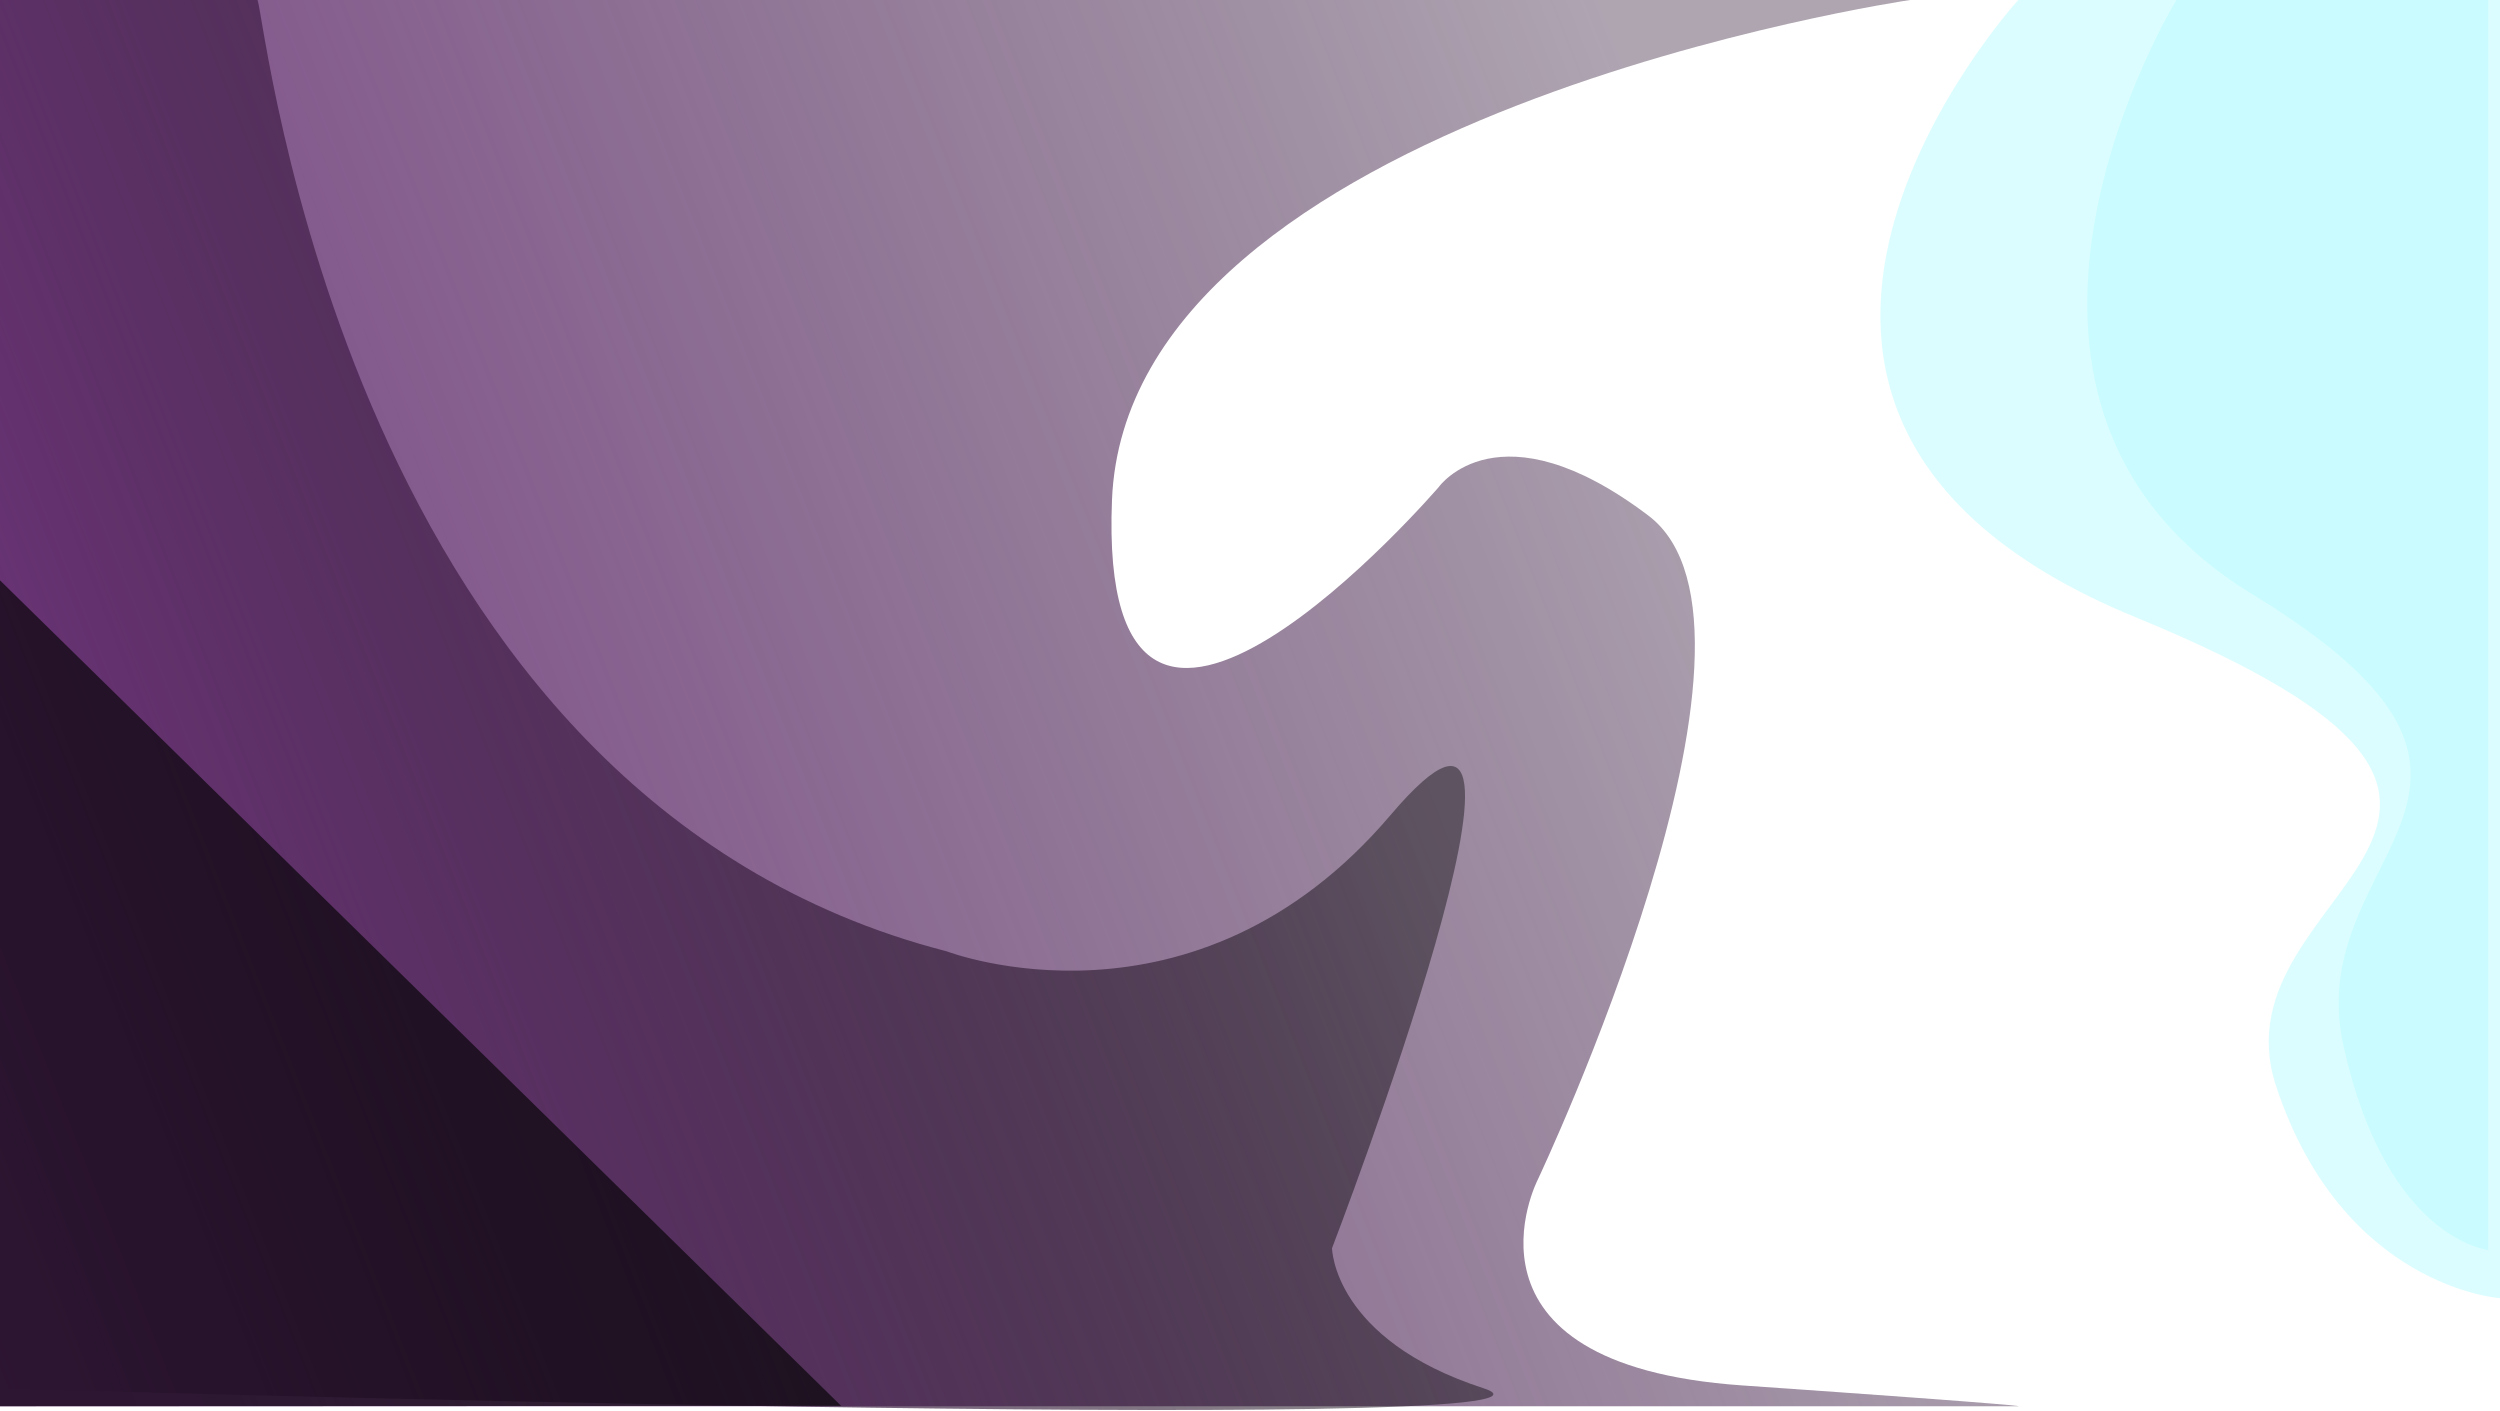
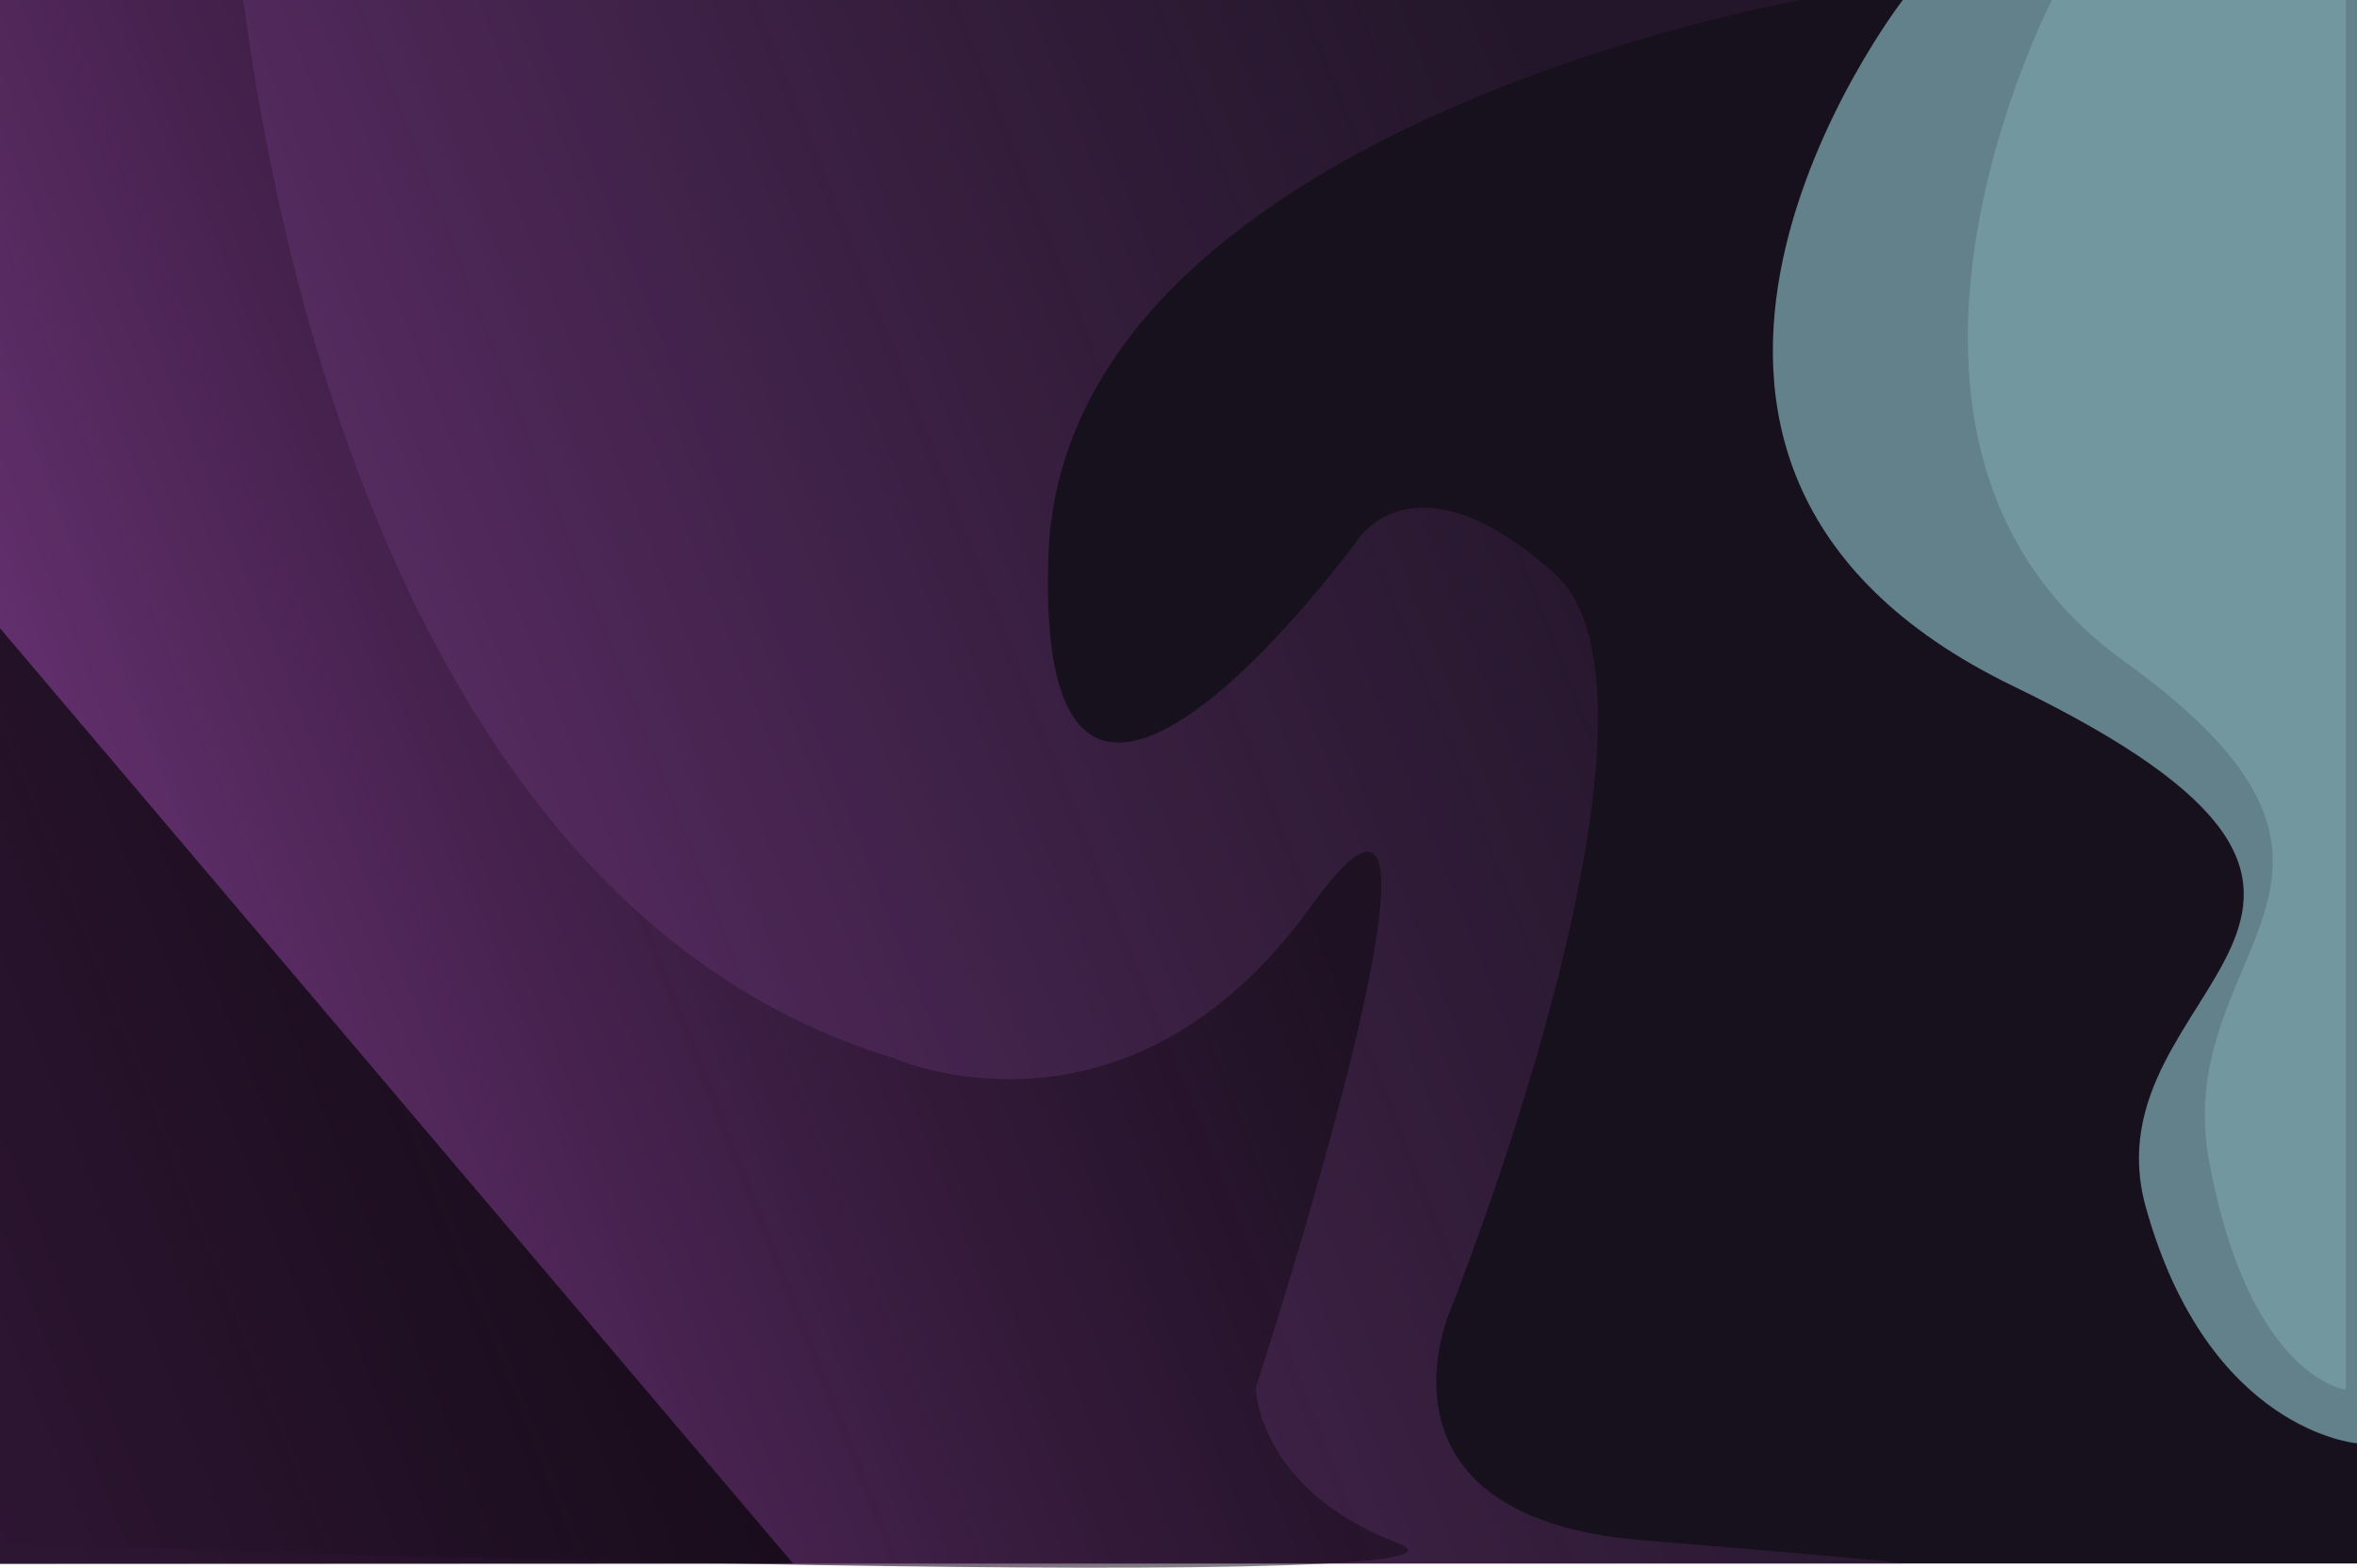
- <svg xmlns="http://www.w3.org/2000/svg" version="1.1" x="0px" y="0px" viewBox="0 0 1920 1083" style="enable-background:new 0 0 1920 1083;" xml:space="preserve">
+ <svg xmlns="http://www.w3.org/2000/svg" version="1.1" x="0px" y="0px" viewBox="0 0 1920 1277" width="100%" height="100%" style="enable-background:new 0 0 1920 1277;" xml:space="preserve">
  <style type="text/css">
- 		.st0{fill:url(#SVGID_1_);}
- 		.st1{fill:url(#SVGID_2_);}
- 		.st2{opacity:0.64;}
- 		.st3{opacity:0.48;fill:#B5FBFF;}
- 		.st4{fill:url(#SVGID_3_);}
- 		.st5{fill:url(#SVGID_4_);}
- 	</style>
+ 	.st0{fill:#17111E;}
+ 	.st1{fill:url(#SVGID_1_);}
+ 	.st2{fill:url(#SVGID_2_);}
+ 	.st3{opacity:0.64;}
+ 	.st4{opacity:0.48;fill:#B5FBFF;}
+ 	.st5{opacity:0.18;fill:#B5FBFF;}
+ 	.st6{fill:url(#SVGID_3_);}
+ 	.st7{fill:url(#SVGID_4_);}
+ </style>
  <defs>
- 	</defs>
-   <linearGradient id="SVGID_1_" gradientUnits="userSpaceOnUse" x1="-29.453" y1="857.378" x2="1412.728" y2="288.487">
-     <stop offset="1.331947e-07" style="stop-color:#7D3C8B" />
-     <stop offset="0.958" style="stop-color:#371E3D;stop-opacity:0.4" />
-   </linearGradient>
-   <path class="st0" d="M1467,0c0,0-601,88-613,384s251-10,251-10s46-65,161,22s-85,510-85,510s-73,142,157,158s212,16,212,16H0V0H1467  z" />
-   <linearGradient id="SVGID_2_" gradientUnits="userSpaceOnUse" x1="-103.782" y1="803.229" x2="1028.661" y2="356.519">
-     <stop offset="1.331947e-07" style="stop-color:#7D3C8B" />
-     <stop offset="0.958" style="stop-color:#000000;stop-opacity:0.4" />
-   </linearGradient>
-   <path class="st1" d="M197.8,0C204,14.8,266,612.1,727,730.6c0,0,190,73.1,341-104.7s-45,332.7-45,332.7s0.8,70.1,116.4,107.6  S0,1066.3,0,1066.3V0H197.8z" />
-   <polygon class="st2" points="0,445.7 646,1079.7 0,1080 " />
-   <path class="st3" d="M1550,0c0,0-290,318,90,474s57,205,108,360s172,163,172,163V0H1550z" />
-   <path class="st3" d="M1671.5,0c0,0-187.7,306.2,58.3,456.4s36.9,197.4,69.9,346.6c33,149.2,111.3,157,111.3,157V0H1671.5z" />
+ </defs>
+   <g id="Layer_3_copy">
+     <polyline class="st0" points="1920,0 0,0 0,1273.5 1920,1273.5 1920,0  " />
+     <linearGradient id="SVGID_1_" gradientUnits="userSpaceOnUse" x1="-60.437" y1="966.329" x2="1439.883" y2="374.505">
+       <stop offset="1.331947e-07" style="stop-color:#7D3C8B" />
+       <stop offset="0.958" style="stop-color:#371E3D;stop-opacity:0.4" />
+     </linearGradient>
+     <path class="st1" d="M1467,0c0,0-601,103.8-613,452.8s251-11.8,251-11.8s46-76.6,161,25.9s-85,601.4-85,601.4s-73,167.4,157,186.3   c230,18.9,212,18.9,212,18.9H0V0H1467z" />
+     <linearGradient id="SVGID_2_" gradientUnits="userSpaceOnUse" x1="-136.163" y1="912.153" x2="1025.109" y2="454.071">
+       <stop offset="1.331947e-07" style="stop-color:#7D3C8B" />
+       <stop offset="0.958" style="stop-color:#000000;stop-opacity:0.4" />
+     </linearGradient>
+     <path class="st2" d="M197.8,0C204,17.5,266,721.8,727,861.5c0,0,190,86.2,341-123.4s-45,392.3-45,392.3s0.8,82.7,116.4,126.9   c115.6,44.2-1139.4,0-1139.4,0V0H197.8z" />
+     <polygon class="st3" points="0,511.7 646,1273.5 0,1273.8  " />
+     <path class="st4" d="M1550,0c0,0-290,375,90,558.9s57,241.7,108,424.5s172,192.2,172,192.2V0H1550z" />
+     <path class="st5" d="M1671.5,0c0,0-187.7,361,58.3,538.2s36.9,232.8,69.9,408.7c33,176,111.3,185.1,111.3,185.1V0H1671.5z" />
+   </g>
</svg>
